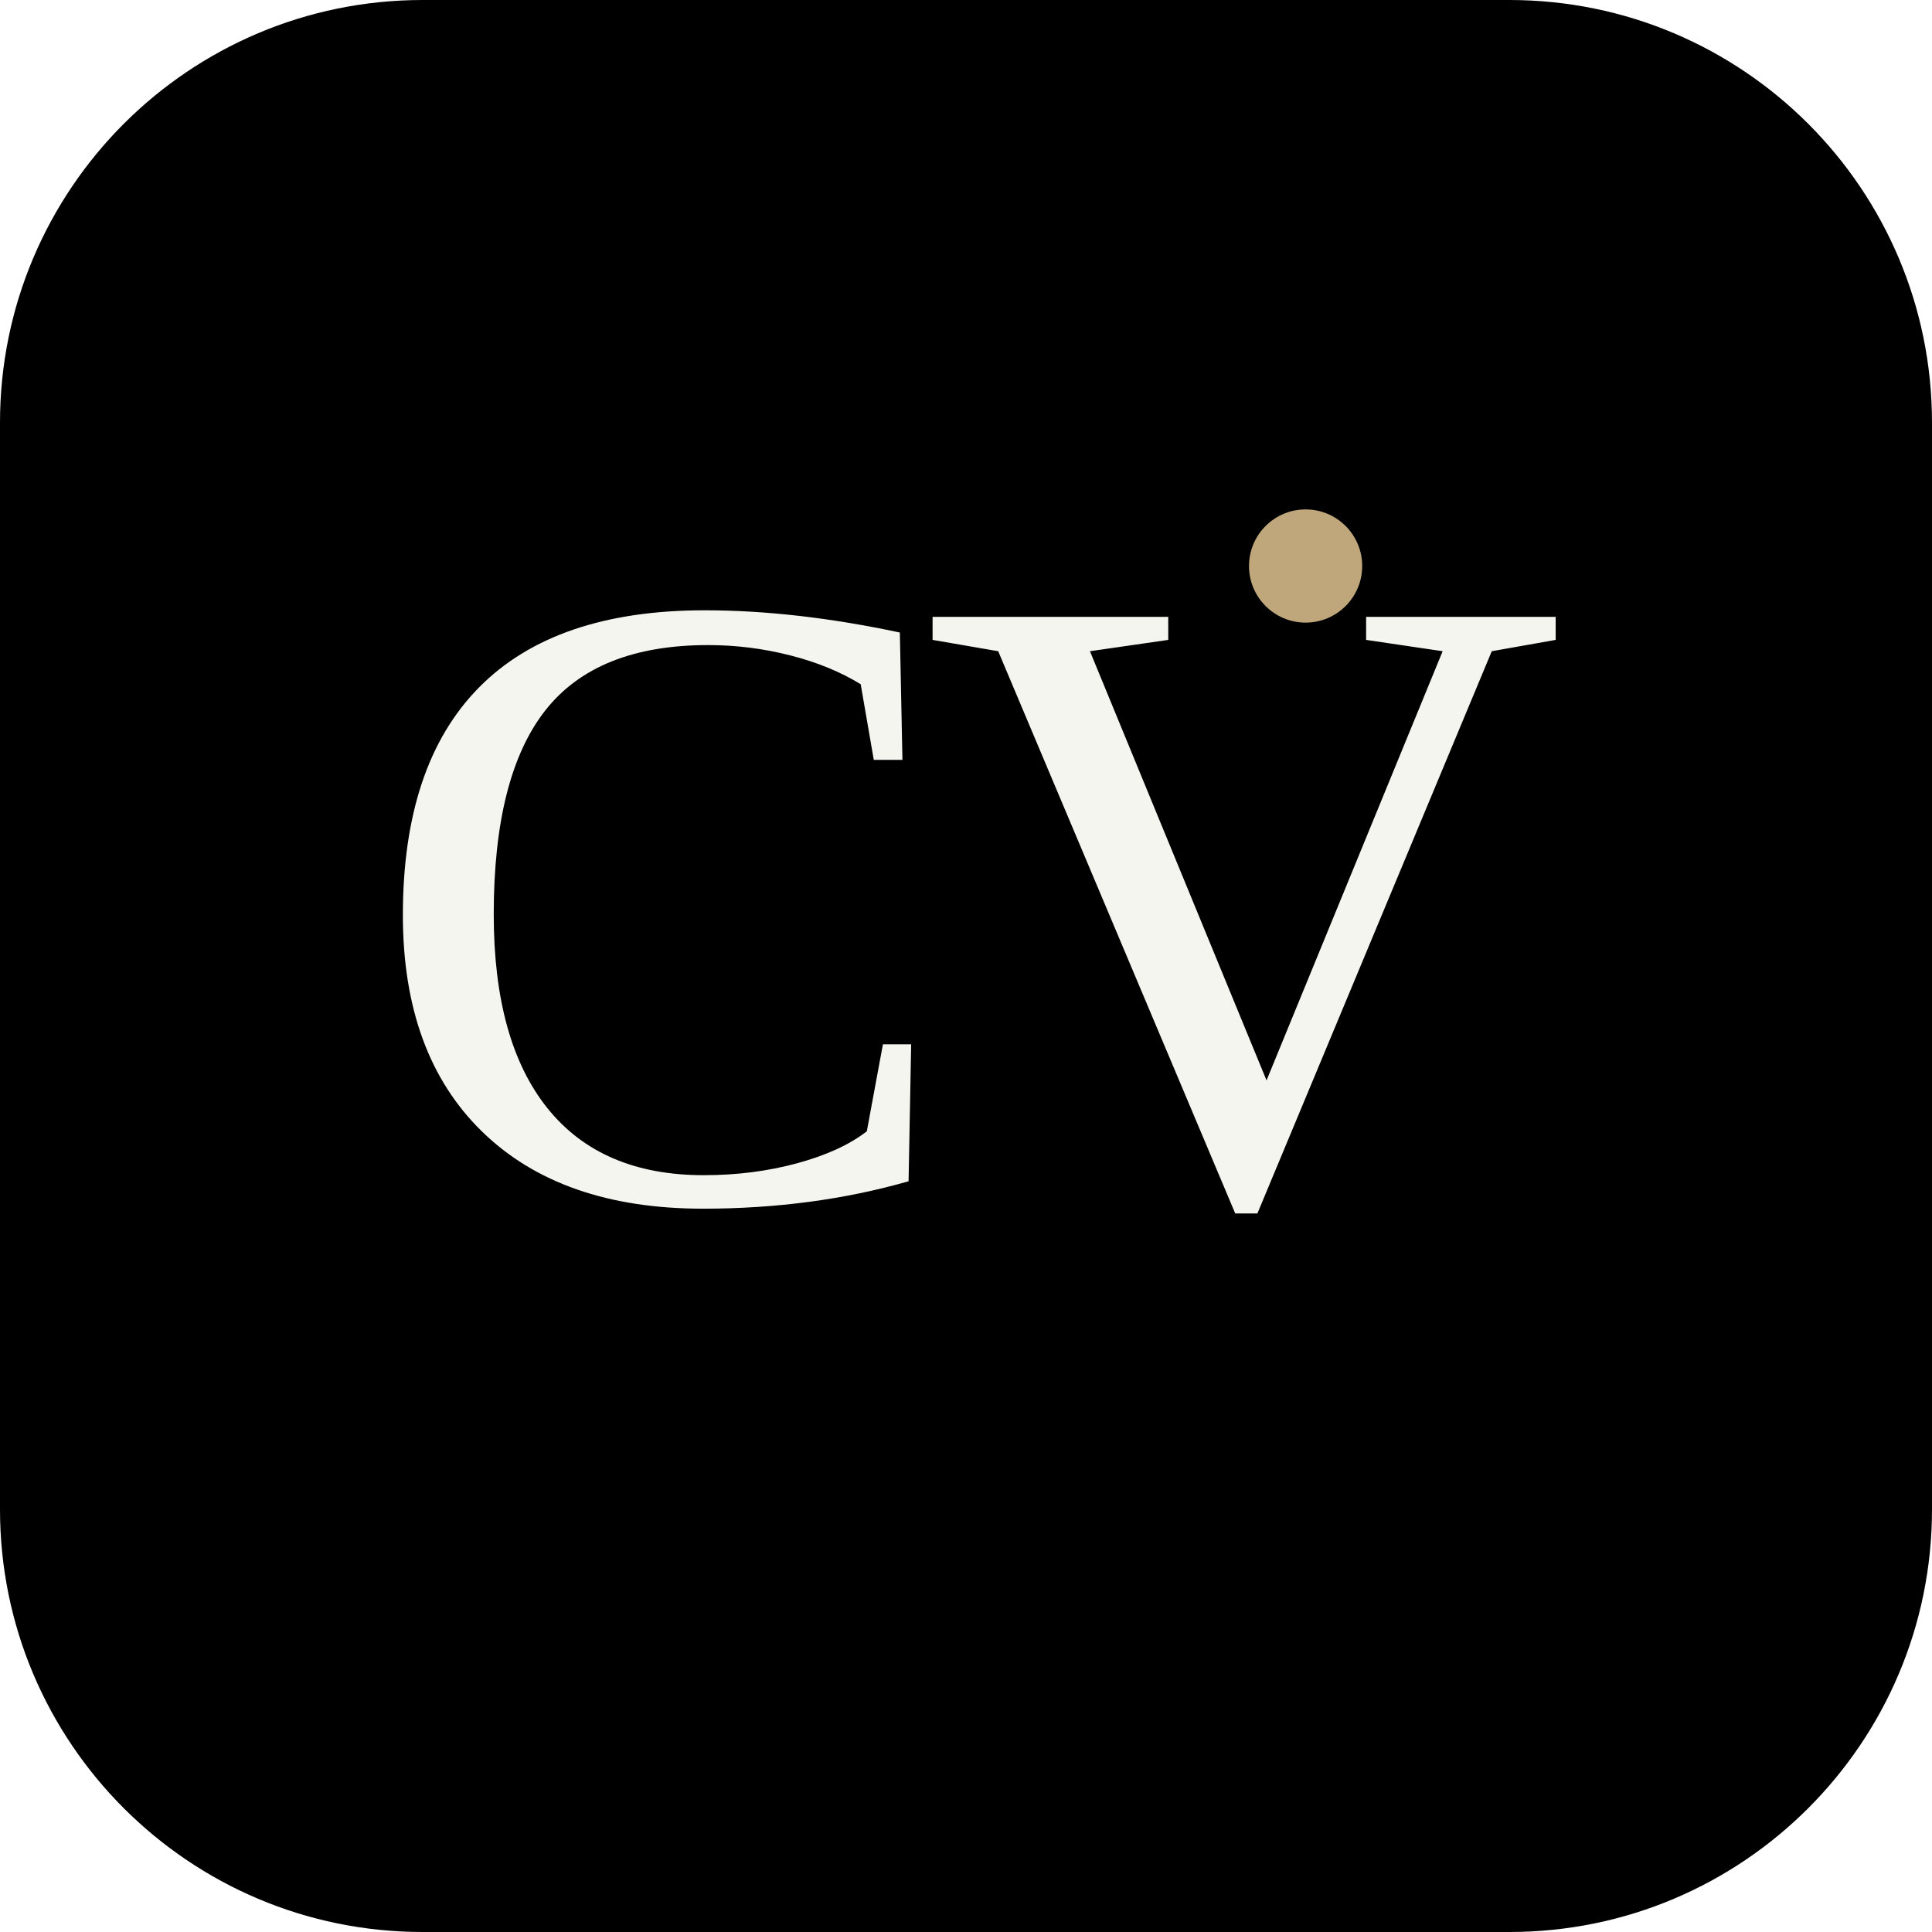
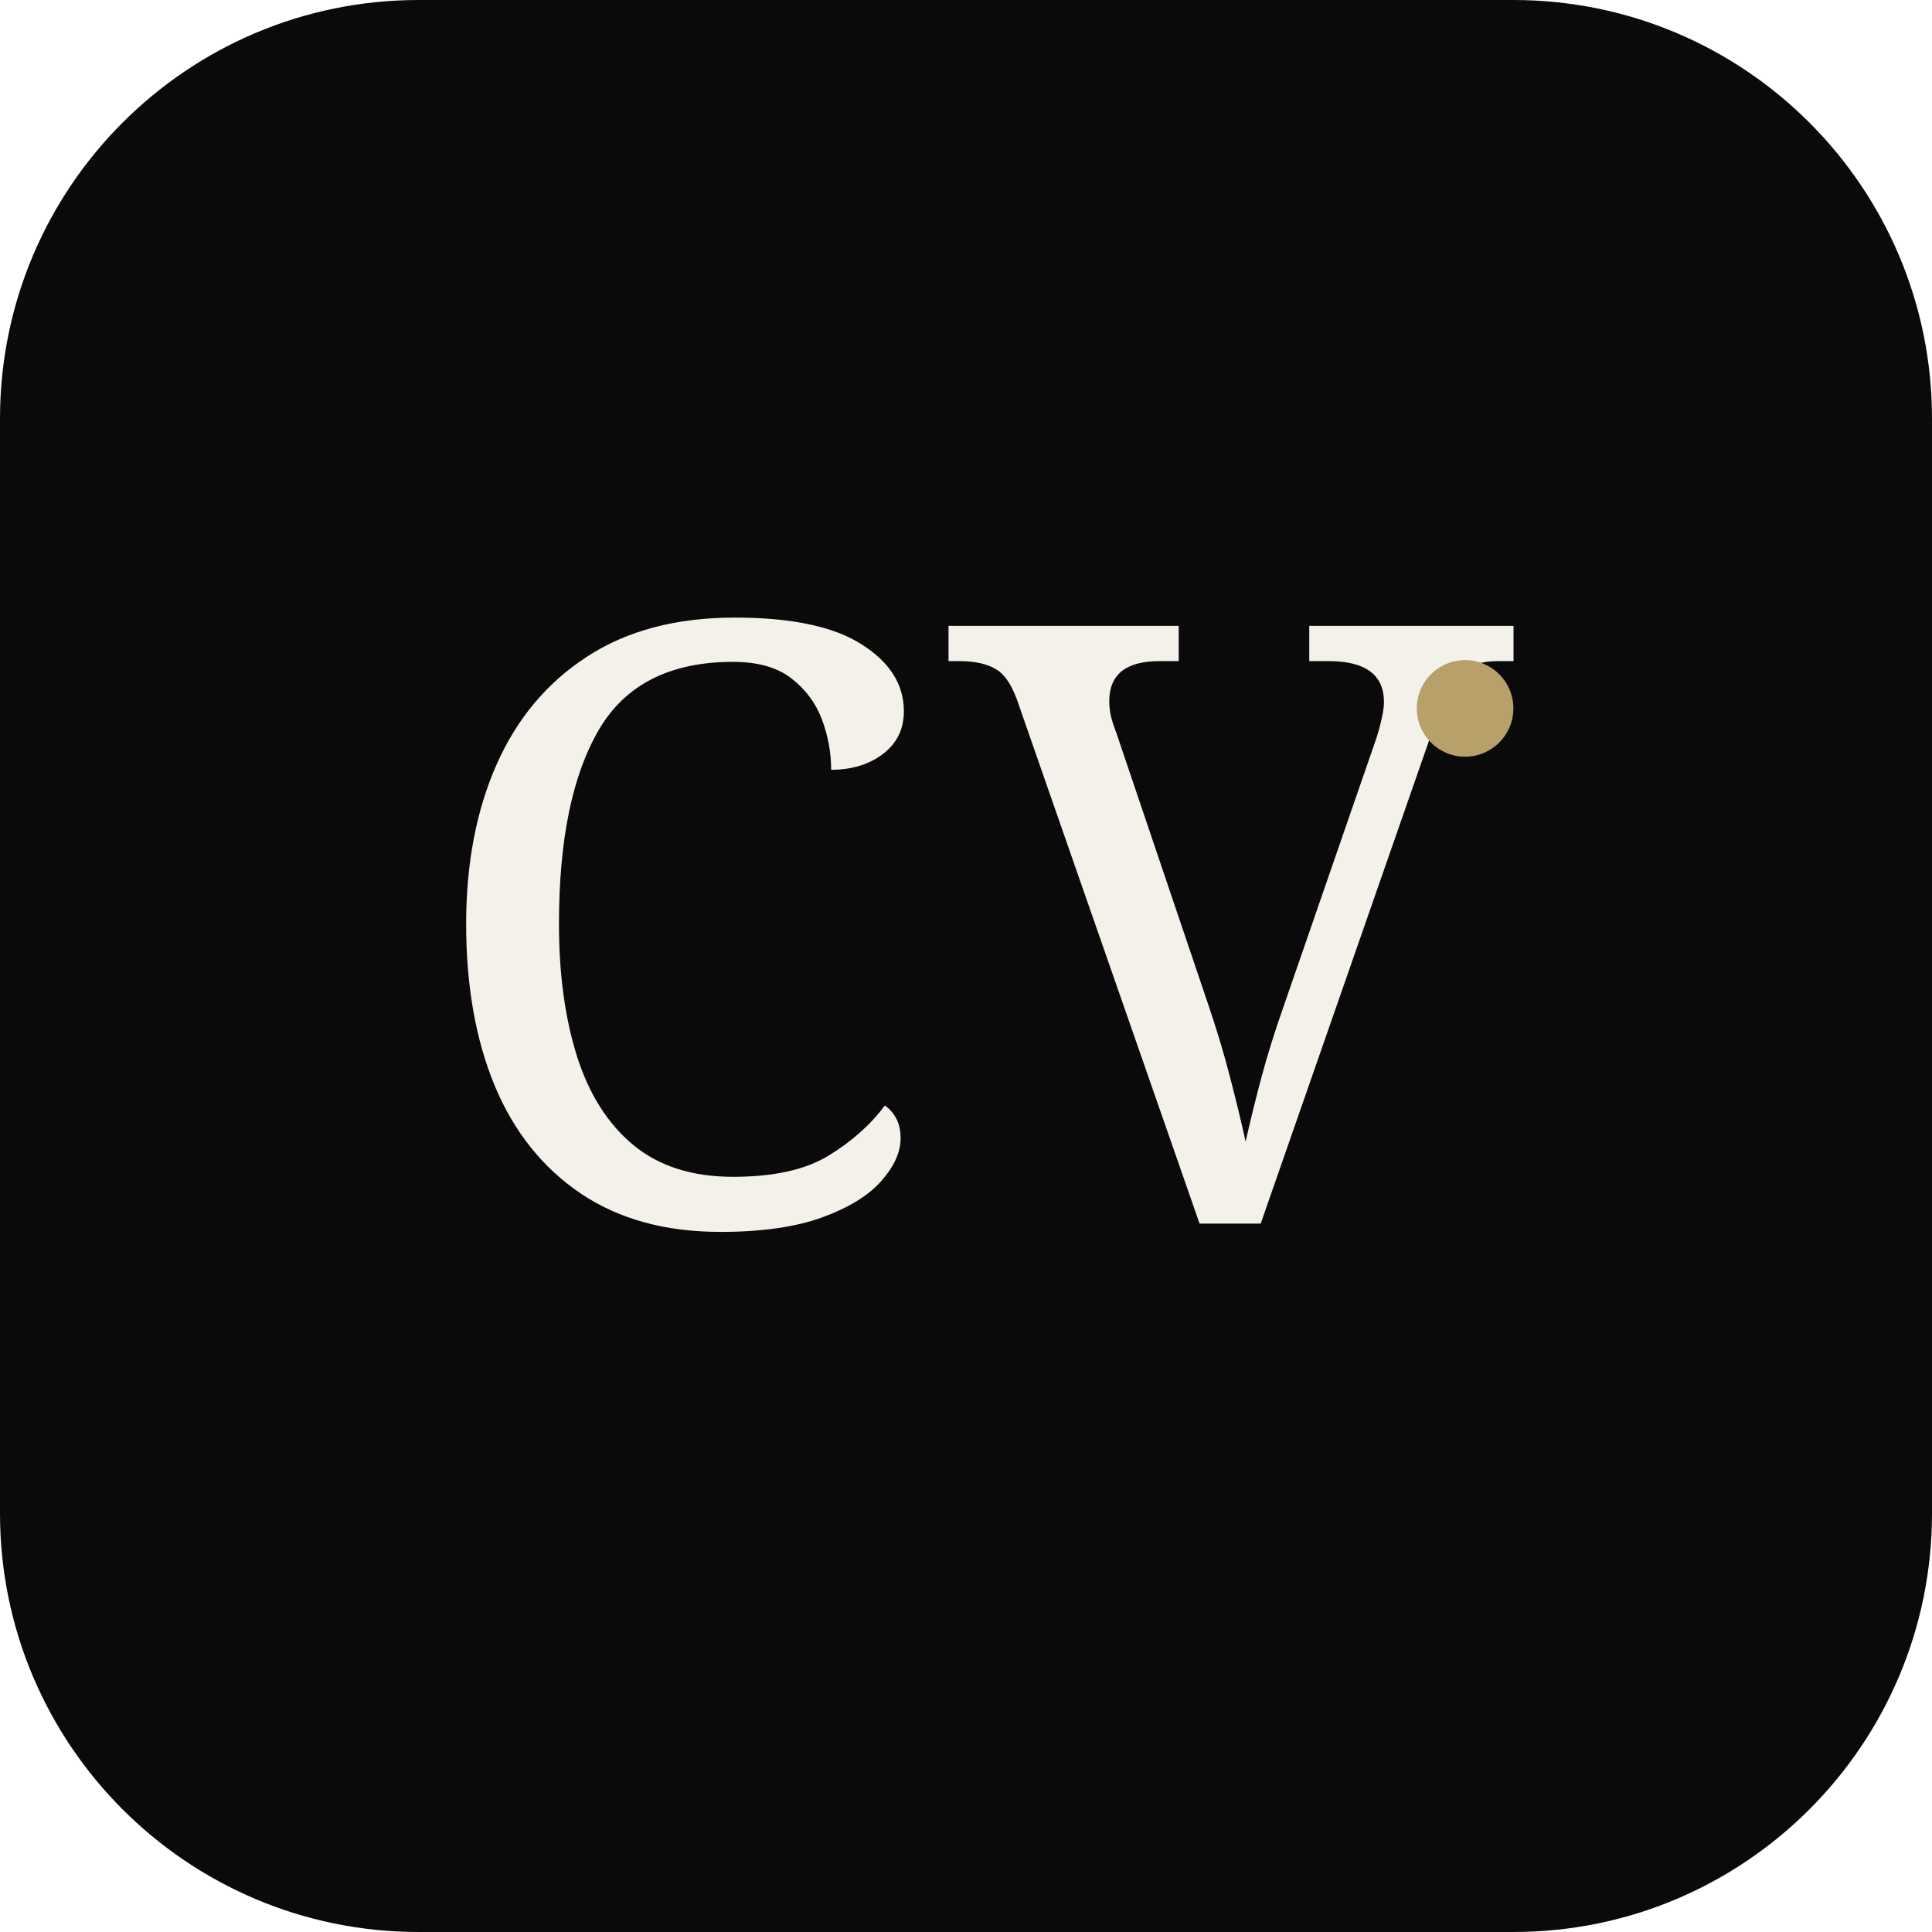
- <svg xmlns="http://www.w3.org/2000/svg" width="512" height="512" viewBox="0 0 512 512" fill="none">
-   <rect width="512" height="512" rx="112" fill="#000000" />
-   <text x="256" y="318" text-anchor="middle" font-family="'Cormorant Garamond', Georgia, 'Times New Roman', serif" font-size="236" font-weight="300" fill="#F5F5F0" letter-spacing="-10">CV</text>
-   <circle cx="346" cy="150" r="15" fill="#BFA77B" />
+ <svg xmlns="http://www.w3.org/2000/svg" viewBox="0 0 120 120" width="120" height="120" role="img" aria-label="CastView app icon">
+   <rect width="120" height="120" rx="26" fill="#0a0a0a" />
+   <text x="60" y="76" text-anchor="middle" font-family="'Cormorant Garamond', Georgia, serif" font-size="52" font-weight="500" letter-spacing="1" fill="#f4f1ea">CV</text>
+   <circle cx="91" cy="44" r="3" fill="#b8a06a" />
</svg>
